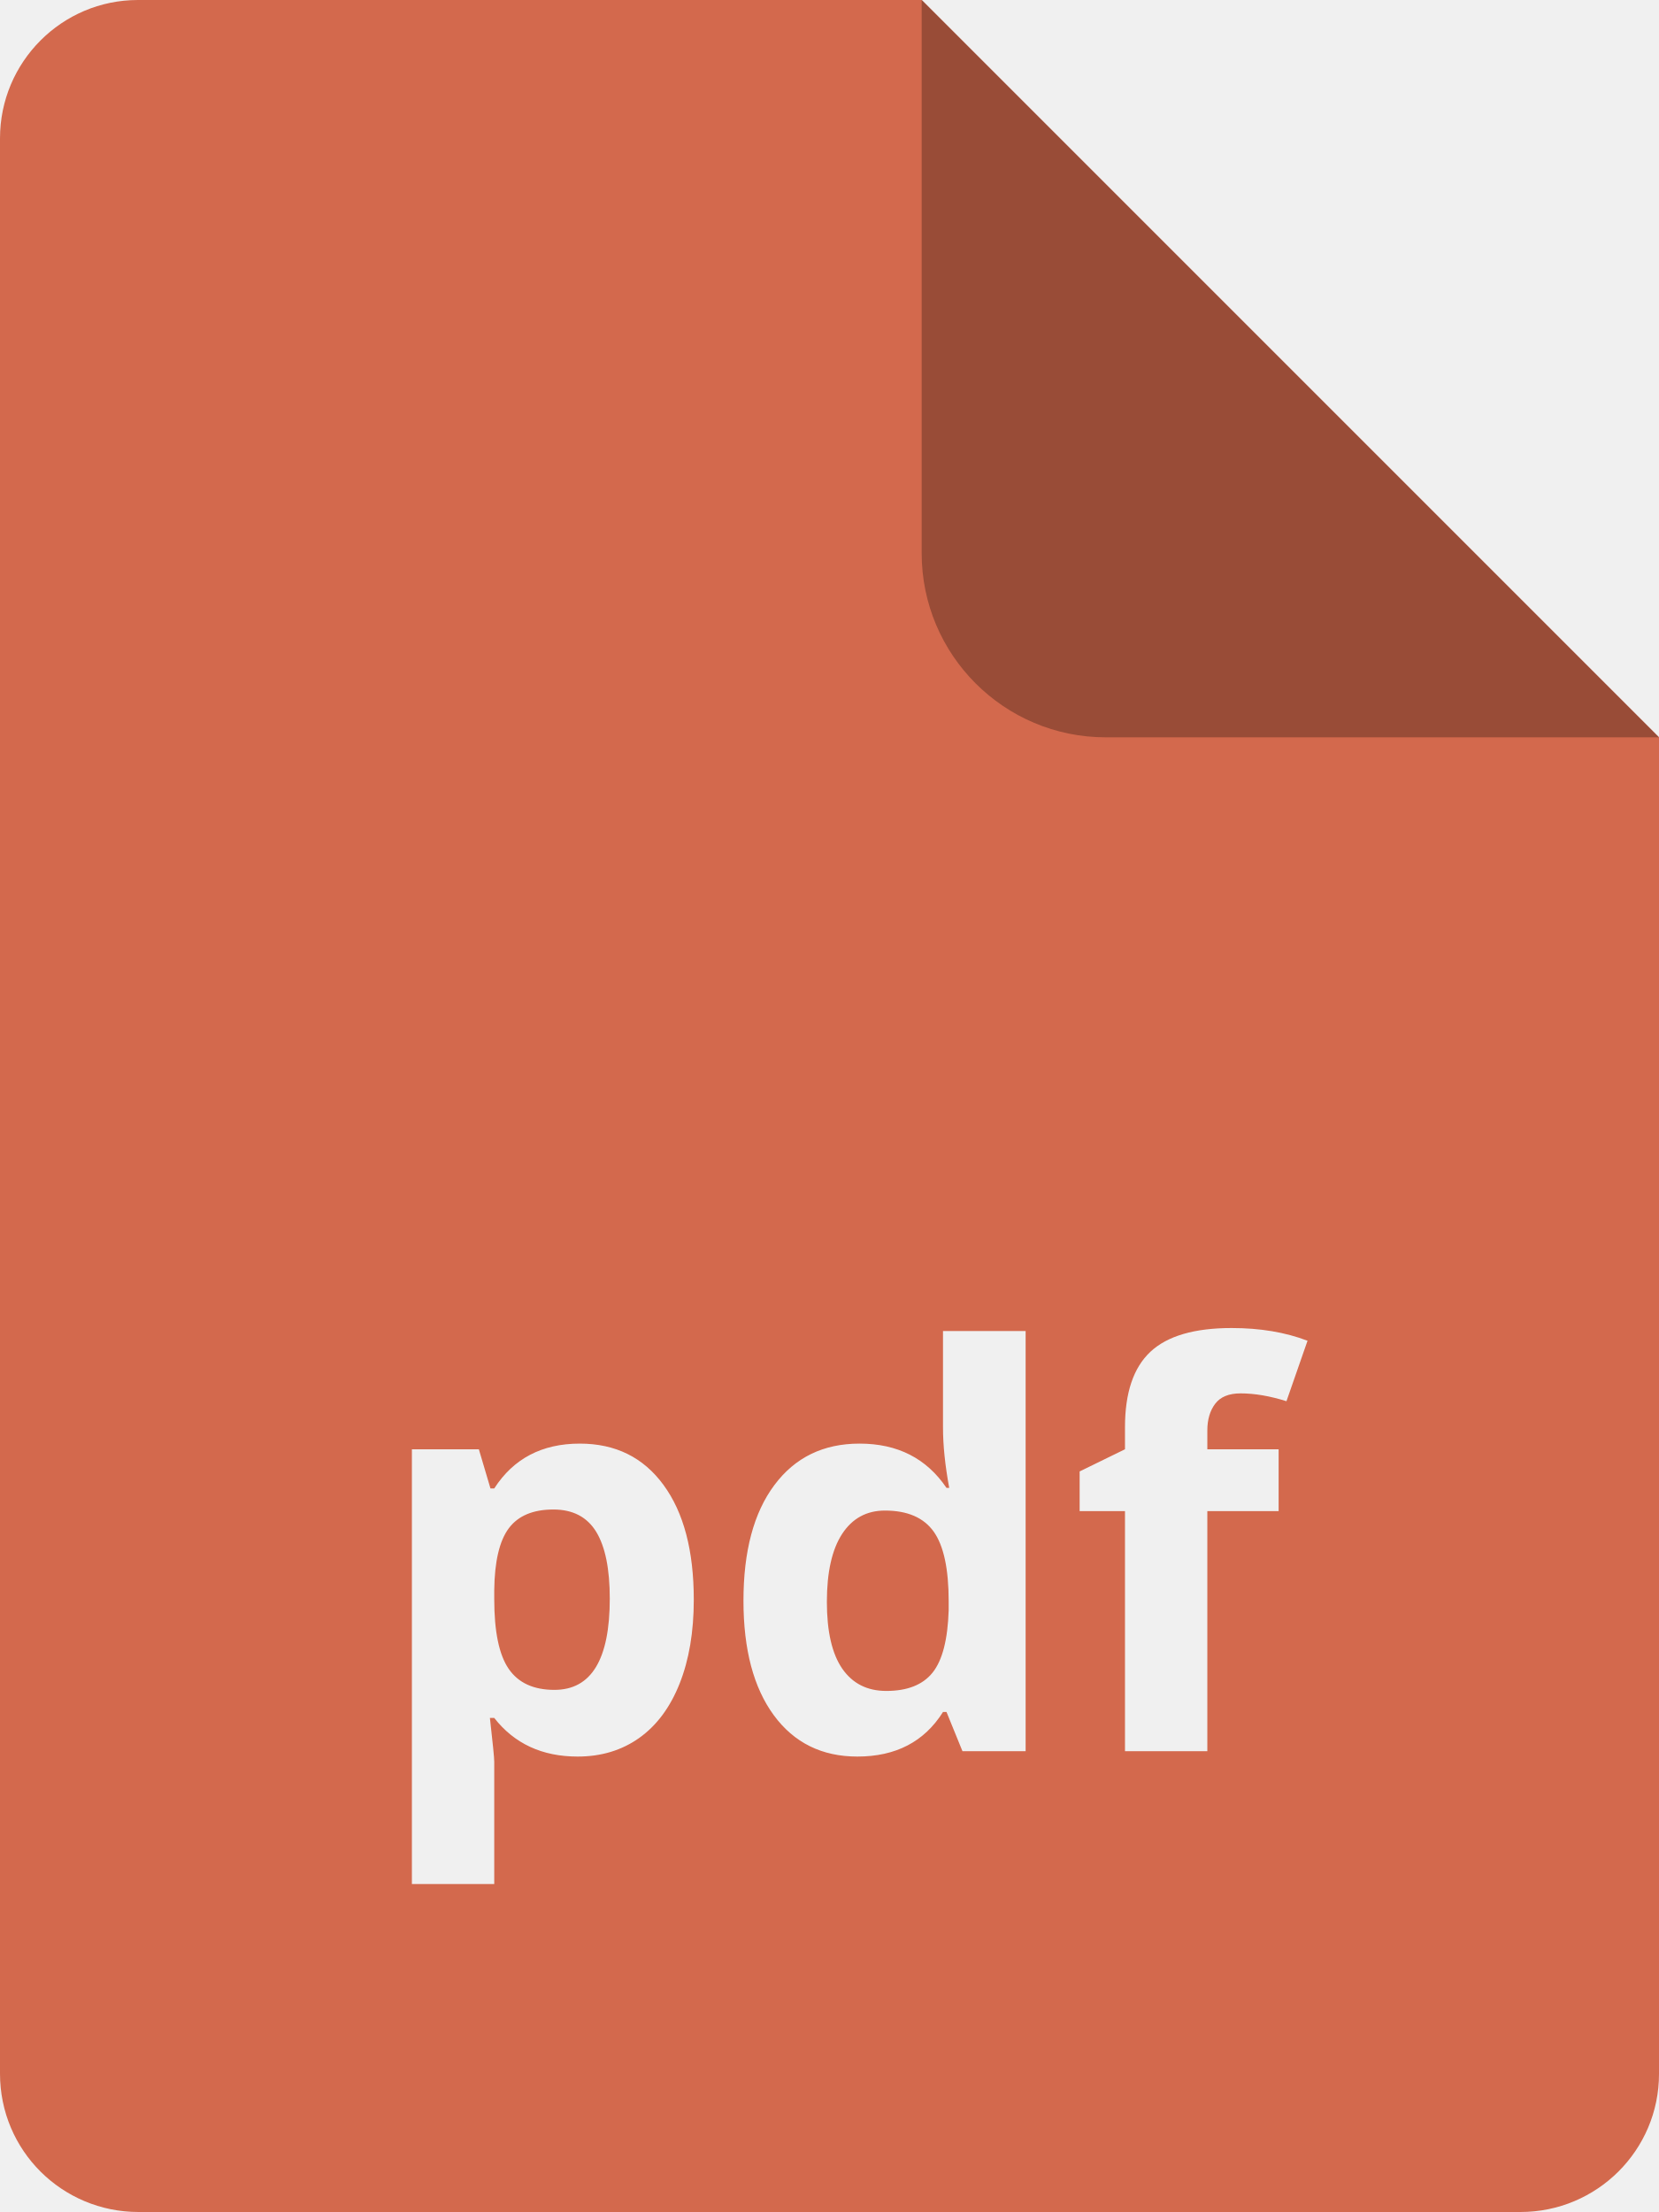
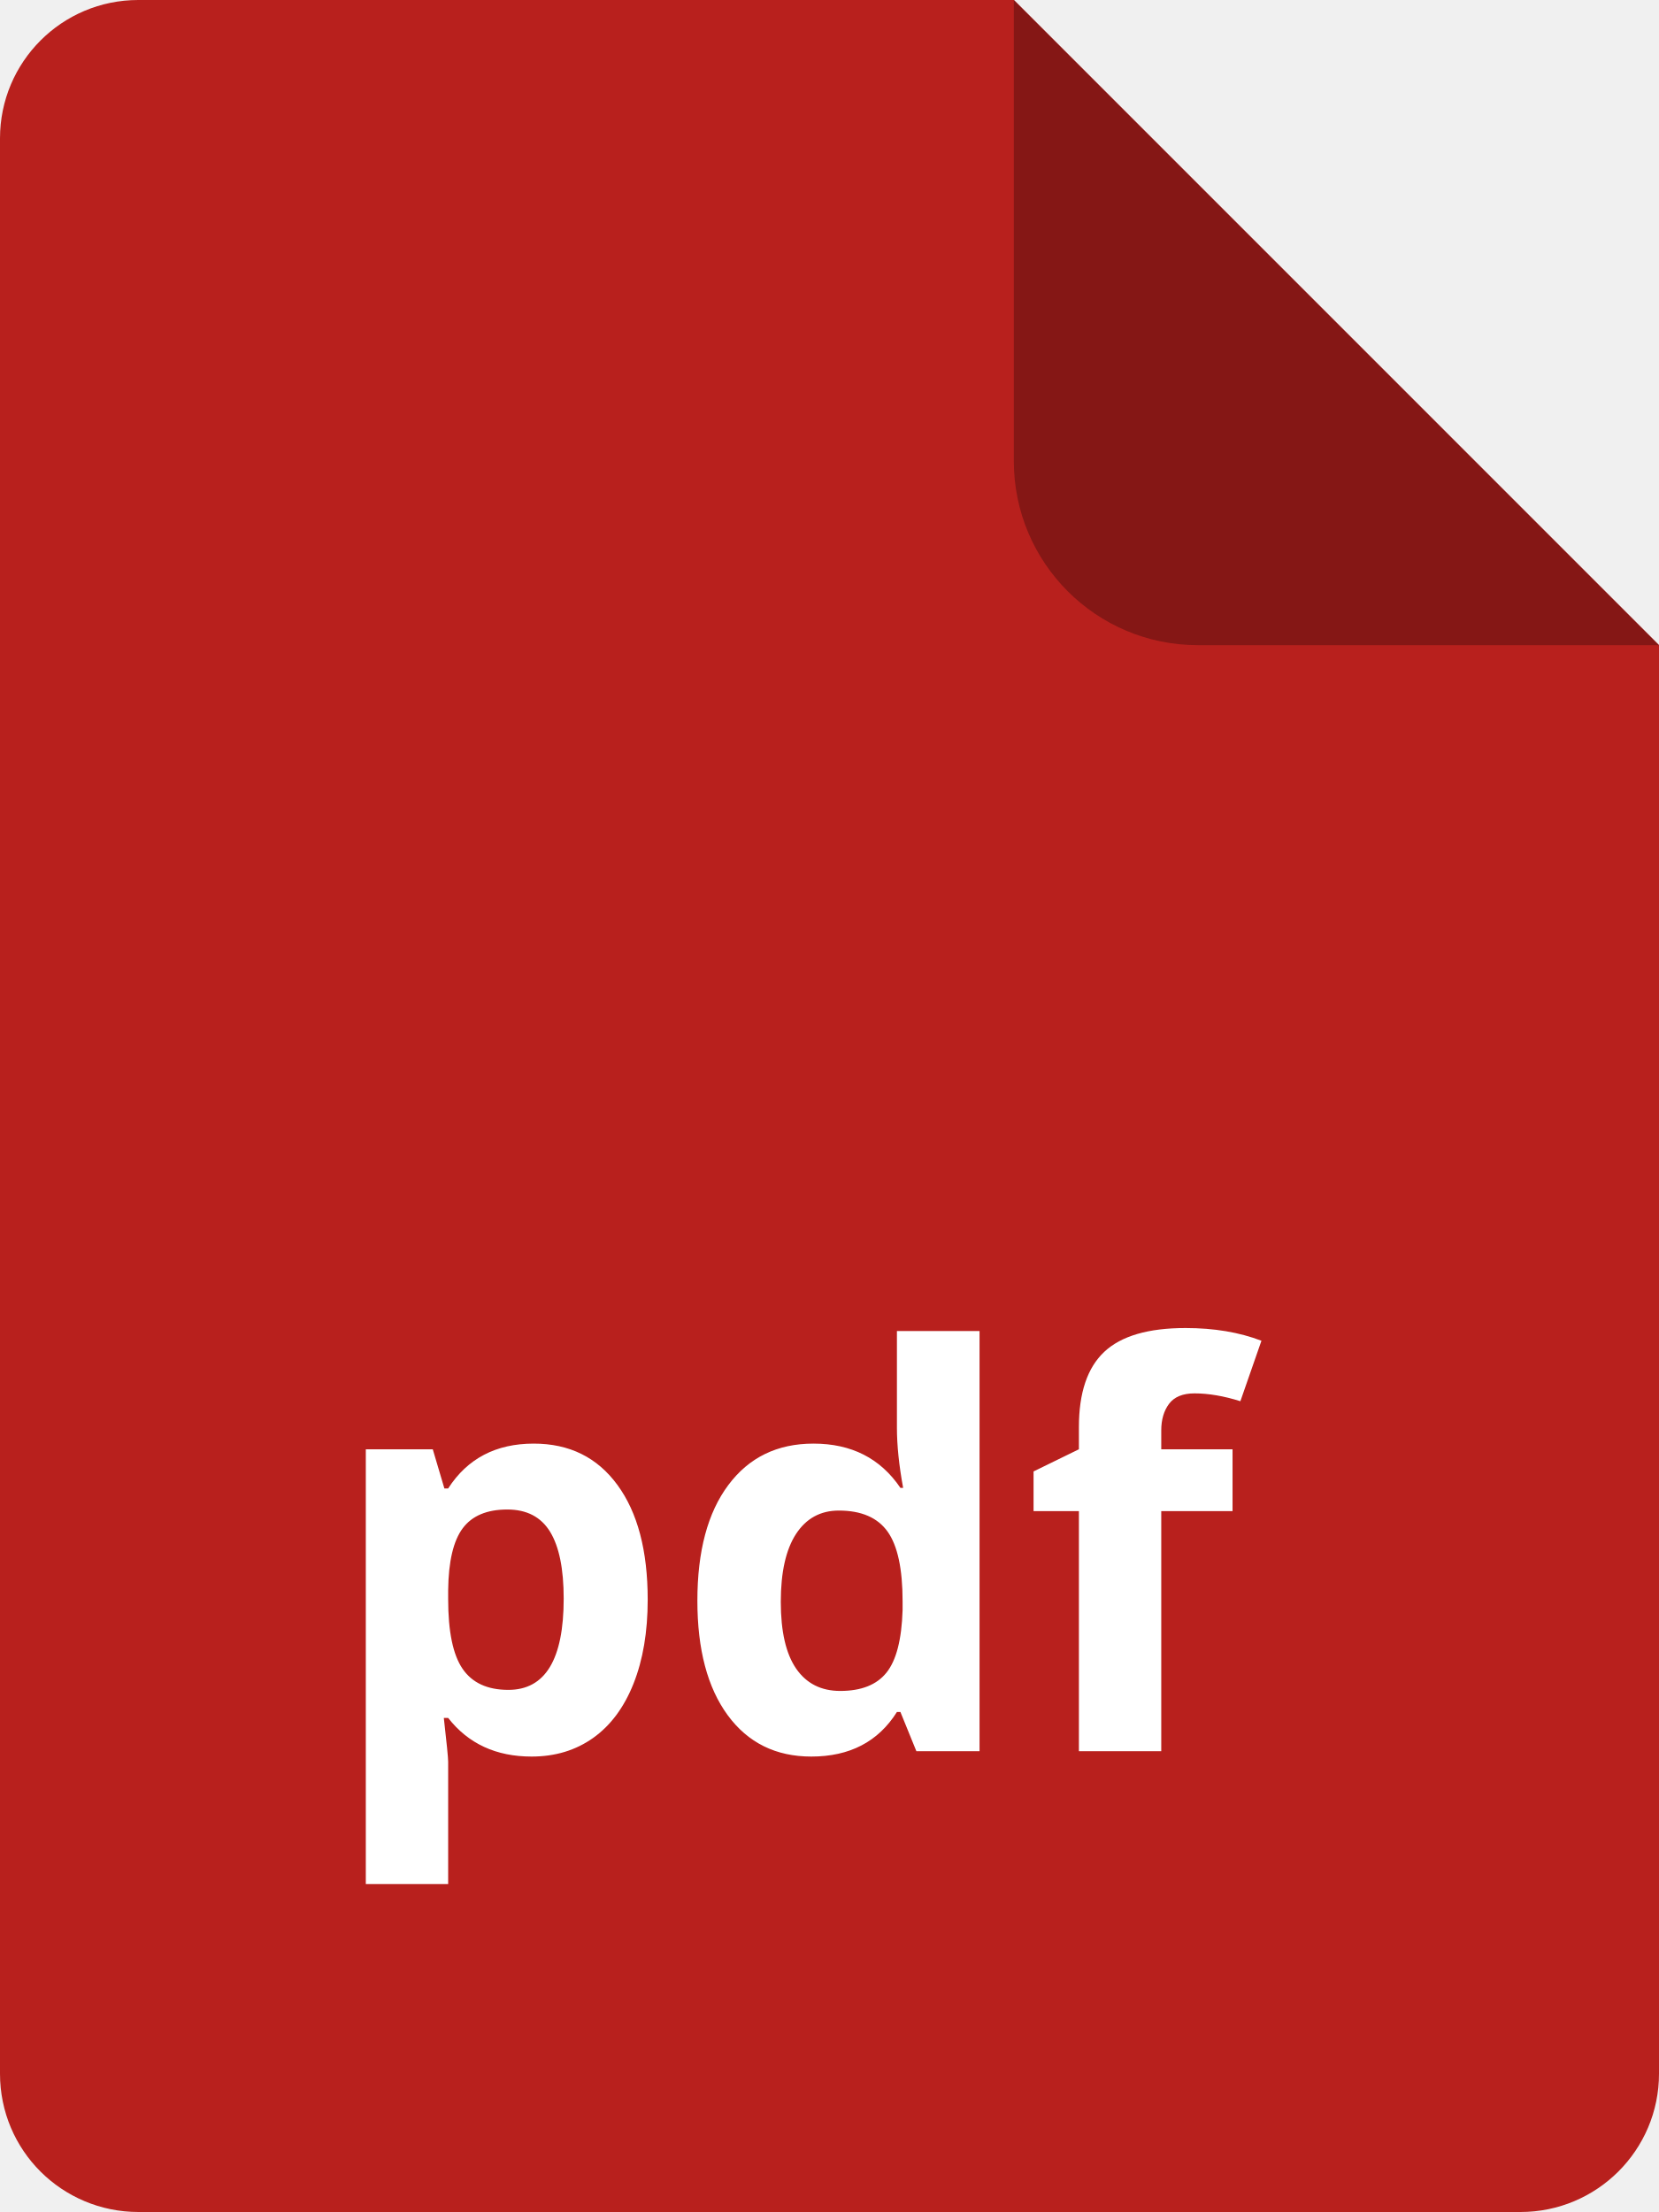
<svg xmlns="http://www.w3.org/2000/svg" width="36px" height="48px" viewBox="0 0 36 48" version="1.1">
  <defs />
  <g id="Pages" stroke="none" stroke-width="1" fill="none" fill-rule="evenodd">
    <g id="icon_pdf">
      <g id="pdf">
-         <path d="M0,3.003 C0,1.344 1.343,0 2.994,0 L20,0 L36,16.001 L36,45.004 C36,46.659 34.654,48 32.993,48 L3.007,48 C1.346,48 0,46.666 0,44.997 L0,3.003 Z M12.535,38.117 C11.766,38.117 11.162,37.838 10.725,37.279 L10.631,37.279 C10.693,37.826 10.725,38.143 10.725,38.229 L10.725,40.883 L8.938,40.883 L8.938,31.449 L10.391,31.449 L10.643,32.299 L10.725,32.299 C11.143,31.65 11.762,31.326 12.582,31.326 C13.355,31.326 13.961,31.625 14.398,32.223 C14.836,32.82 15.055,33.65 15.055,34.713 C15.055,35.412 14.952,36.02 14.747,36.535 C14.542,37.051 14.25,37.443 13.871,37.713 C13.492,37.982 13.047,38.117 12.535,38.117 L12.535,38.117 Z M12.008,32.756 C11.566,32.756 11.244,32.892 11.041,33.163 C10.838,33.435 10.732,33.883 10.725,34.508 L10.725,34.701 C10.725,35.404 10.829,35.908 11.038,36.213 C11.247,36.518 11.578,36.67 12.031,36.67 C12.832,36.67 13.232,36.01 13.232,34.689 C13.232,34.045 13.134,33.562 12.937,33.239 C12.739,32.917 12.43,32.756 12.008,32.756 L12.008,32.756 Z M18.605,38.117 C17.836,38.117 17.231,37.818 16.792,37.221 C16.353,36.623 16.133,35.795 16.133,34.736 C16.133,33.662 16.356,32.825 16.804,32.226 C17.251,31.626 17.867,31.326 18.652,31.326 C19.477,31.326 20.105,31.646 20.539,32.287 L20.598,32.287 C20.508,31.799 20.463,31.363 20.463,30.98 L20.463,28.883 L22.256,28.883 L22.256,38 L20.885,38 L20.539,37.15 L20.463,37.15 C20.057,37.795 19.438,38.117 18.605,38.117 L18.605,38.117 Z M19.232,36.693 C19.689,36.693 20.024,36.561 20.237,36.295 C20.45,36.029 20.566,35.578 20.586,34.941 L20.586,34.748 C20.586,34.045 20.478,33.541 20.261,33.236 C20.044,32.932 19.691,32.779 19.203,32.779 C18.805,32.779 18.495,32.948 18.274,33.286 C18.054,33.624 17.943,34.115 17.943,34.76 C17.943,35.404 18.055,35.888 18.277,36.21 C18.5,36.532 18.818,36.693 19.232,36.693 L19.232,36.693 Z M27.746,32.791 L26.199,32.791 L26.199,38 L24.412,38 L24.412,32.791 L23.428,32.791 L23.428,31.93 L24.412,31.449 L24.412,30.969 C24.412,30.223 24.596,29.678 24.963,29.334 C25.33,28.99 25.918,28.818 26.727,28.818 C27.344,28.818 27.893,28.91 28.373,29.094 L27.916,30.406 C27.557,30.293 27.225,30.236 26.92,30.236 C26.666,30.236 26.482,30.312 26.369,30.462 C26.256,30.612 26.199,30.805 26.199,31.039 L26.199,31.449 L27.746,31.449 L27.746,32.791 Z" id="Rectangle-32" fill="#D3694D" />
-         <path d="M20,0 L36,16 L23.996,16 C21.789,16 20,14.211 20,12.004 L20,0 Z" id="Rectangle-33" fill="#994C37" />
+         <path d="M0,3.003 C0,1.344 1.343,0 3.001,0 L22,0 L36,14.001 L36,44.998 C36,46.656 34.654,48 32.993,48 L3.007,48 C1.346,48 0,46.666 0,44.997 L0,3.003 Z" id="Rectangle-32" fill="#B8201D" />
+         <path d="M22,0 L36,14 L25.993,14 C23.788,14 22,12.213 22,10.007 L22,0 Z" id="Rectangle-33" fill="#851715" />
+         <path d="M11.535,38.117 C10.766,38.117 10.162,37.838 9.725,37.279 L9.631,37.279 C9.693,37.826 9.725,38.143 9.725,38.229 L9.725,40.883 L7.938,40.883 L7.938,31.449 L9.391,31.449 L9.643,32.299 L9.725,32.299 C10.143,31.65 10.762,31.326 11.582,31.326 C12.355,31.326 12.961,31.625 13.398,32.223 C13.836,32.82 14.055,33.65 14.055,34.713 C14.055,35.412 13.952,36.02 13.747,36.535 C13.542,37.051 13.25,37.443 12.871,37.713 C12.492,37.982 12.047,38.117 11.535,38.117 L11.535,38.117 Z M11.008,32.756 C10.566,32.756 10.244,32.892 10.041,33.163 C9.838,33.435 9.732,33.883 9.725,34.508 L9.725,34.701 C9.725,35.404 9.829,35.908 10.038,36.213 C10.247,36.518 10.578,36.67 11.031,36.67 C11.832,36.67 12.232,36.01 12.232,34.689 C12.232,34.045 12.134,33.562 11.937,33.239 C11.739,32.917 11.43,32.756 11.008,32.756 L11.008,32.756 Z M17.605,38.117 C16.836,38.117 16.231,37.818 15.792,37.221 C15.353,36.623 15.133,35.795 15.133,34.736 C15.133,33.662 15.356,32.825 15.804,32.226 C16.251,31.626 16.867,31.326 17.652,31.326 C18.477,31.326 19.105,31.646 19.539,32.287 L19.598,32.287 C19.508,31.799 19.463,31.363 19.463,30.98 L19.463,28.883 L21.256,28.883 L21.256,38 L19.885,38 L19.539,37.15 L19.463,37.15 C19.057,37.795 18.438,38.117 17.605,38.117 L17.605,38.117 Z M18.232,36.693 C18.689,36.693 19.024,36.561 19.237,36.295 C19.45,36.029 19.566,35.578 19.586,34.941 L19.586,34.748 C19.586,34.045 19.478,33.541 19.261,33.236 C19.044,32.932 18.691,32.779 18.203,32.779 C17.805,32.779 17.495,32.948 17.274,33.286 C17.054,33.624 16.943,34.115 16.943,34.76 C16.943,35.404 17.055,35.888 17.277,36.21 C17.5,36.532 17.818,36.693 18.232,36.693 L18.232,36.693 Z M26.746,32.791 L25.199,32.791 L25.199,38 L23.412,38 L23.412,32.791 L22.428,32.791 L22.428,31.93 L23.412,31.449 L23.412,30.969 C23.412,30.223 23.596,29.678 23.963,29.334 C24.33,28.99 24.918,28.818 25.727,28.818 C26.344,28.818 26.893,28.91 27.373,29.094 L26.916,30.406 C26.557,30.293 26.225,30.236 25.92,30.236 C25.666,30.236 25.482,30.312 25.369,30.462 C25.256,30.612 25.199,30.805 25.199,31.039 L25.199,31.449 L26.746,31.449 L26.746,32.791 Z" fill="#FFFFFF" />
      </g>
    </g>
  </g>
</svg>
